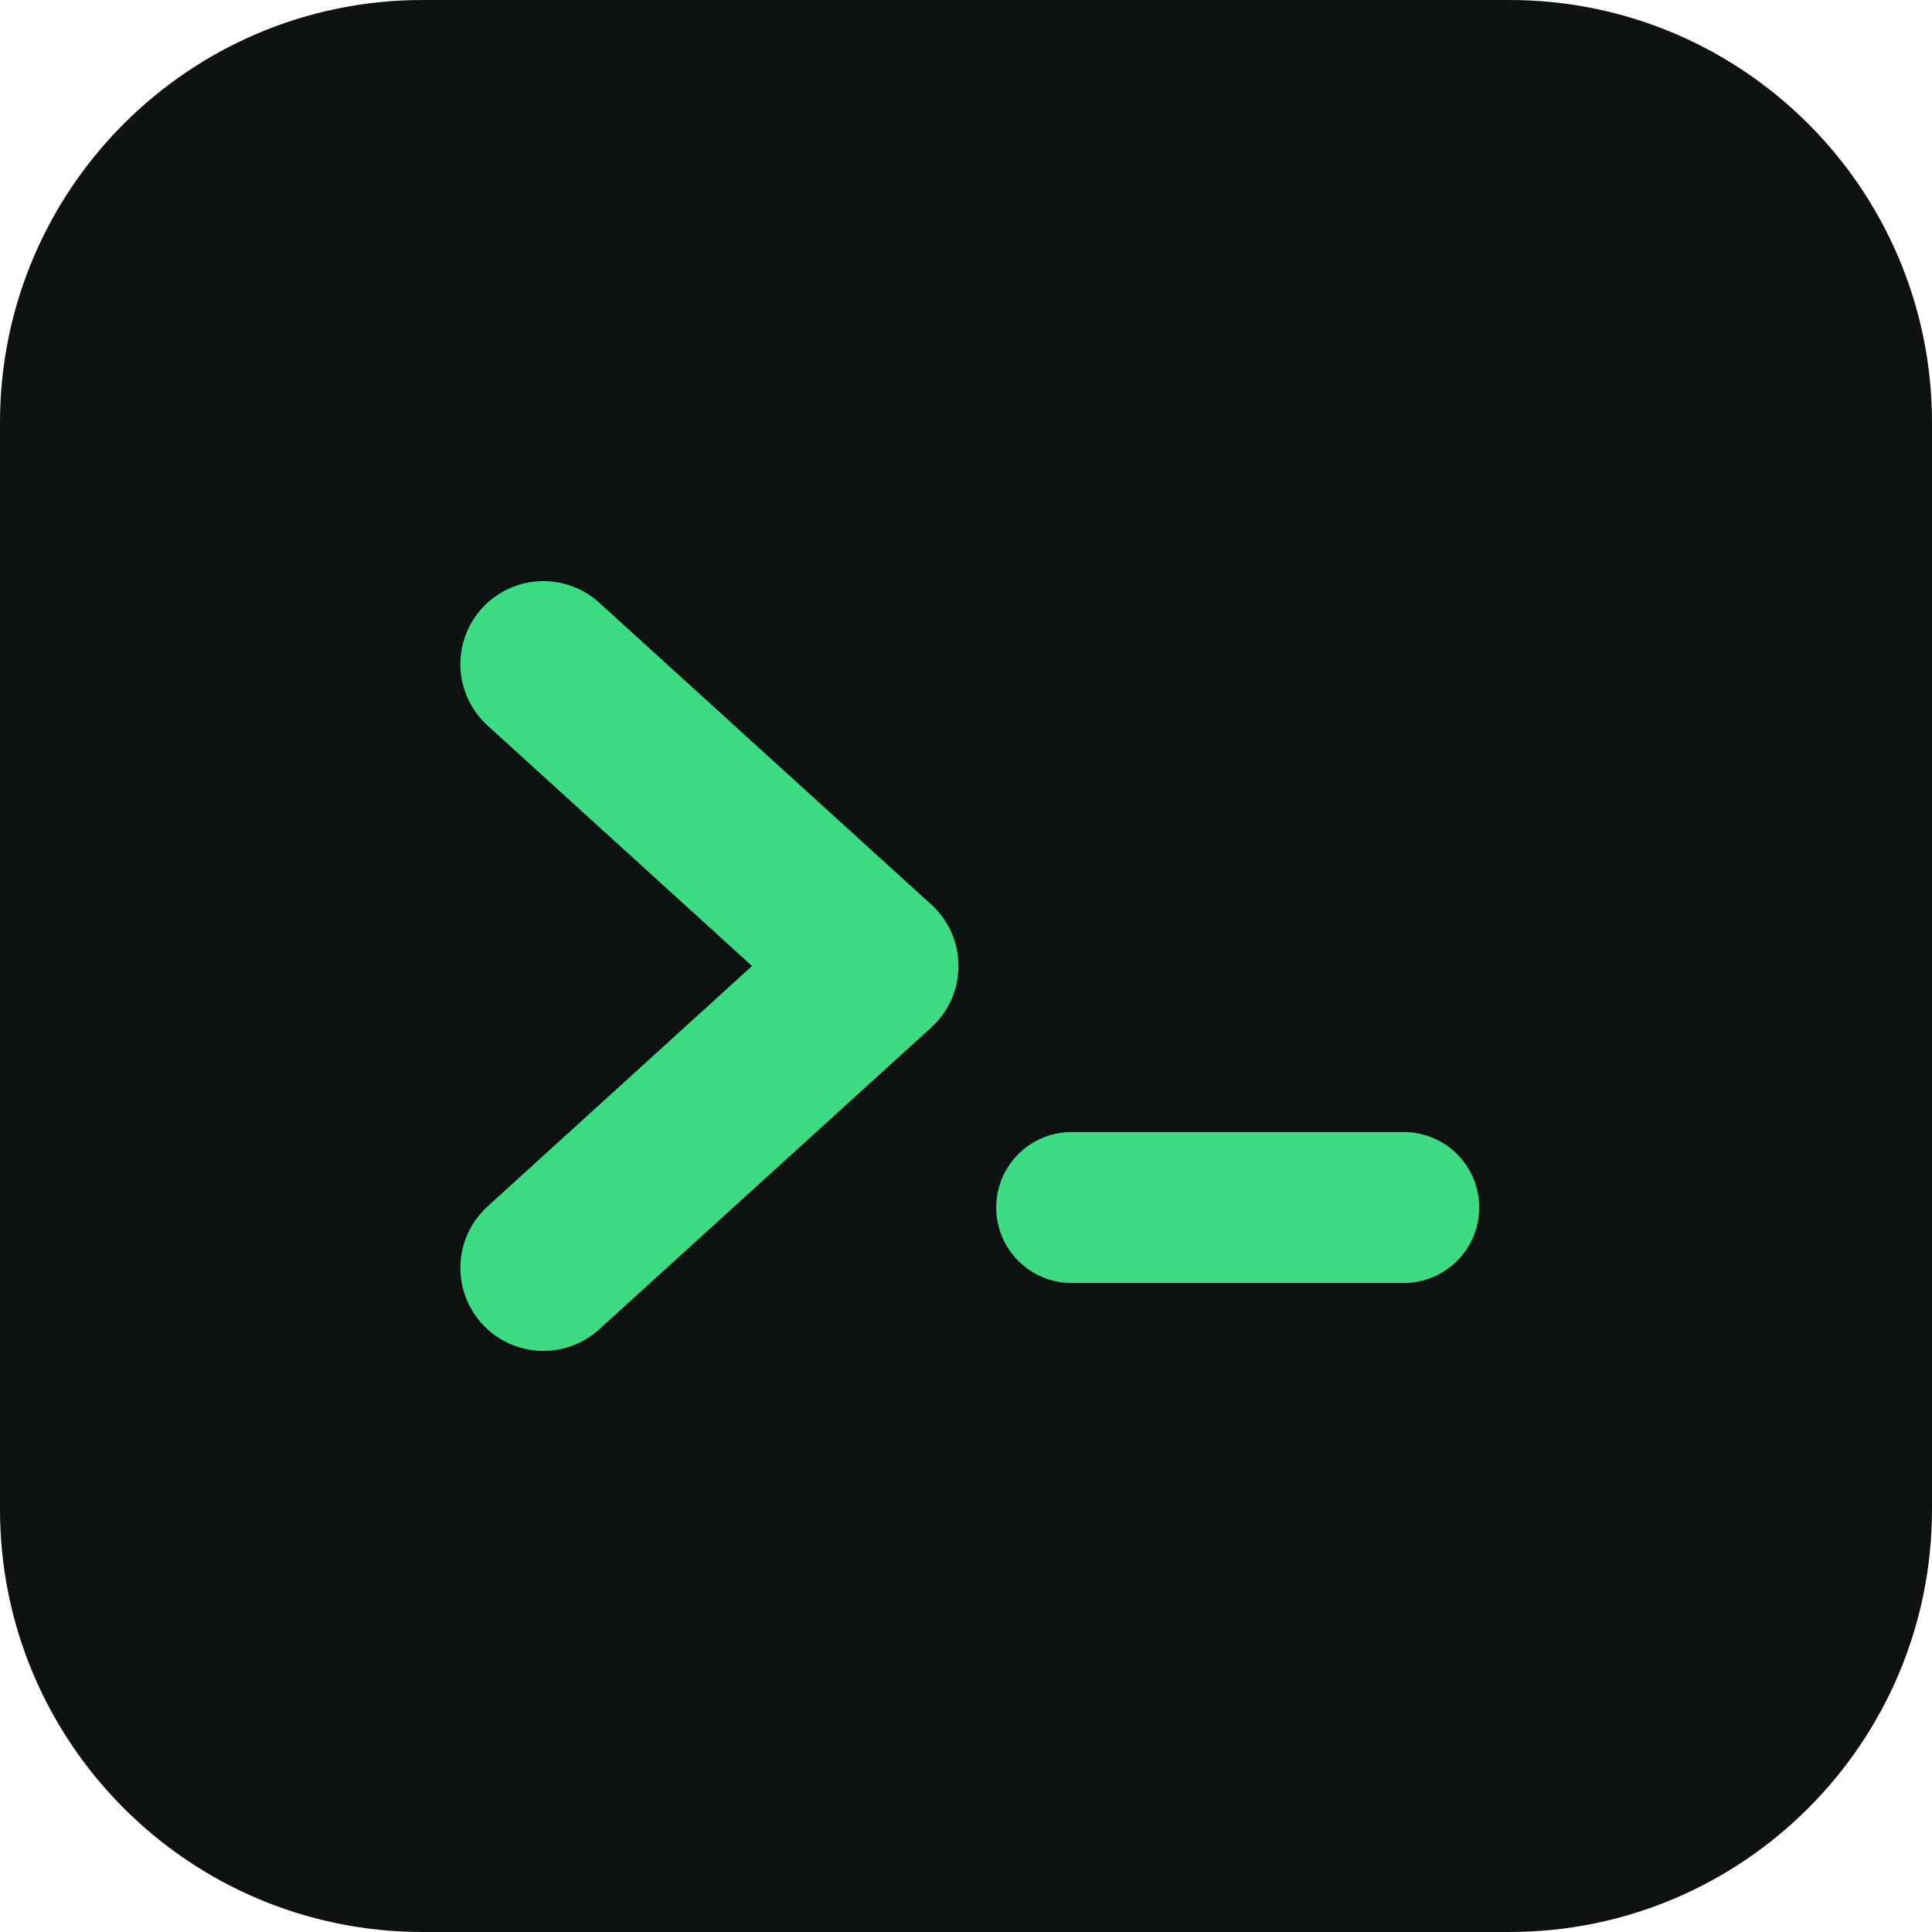
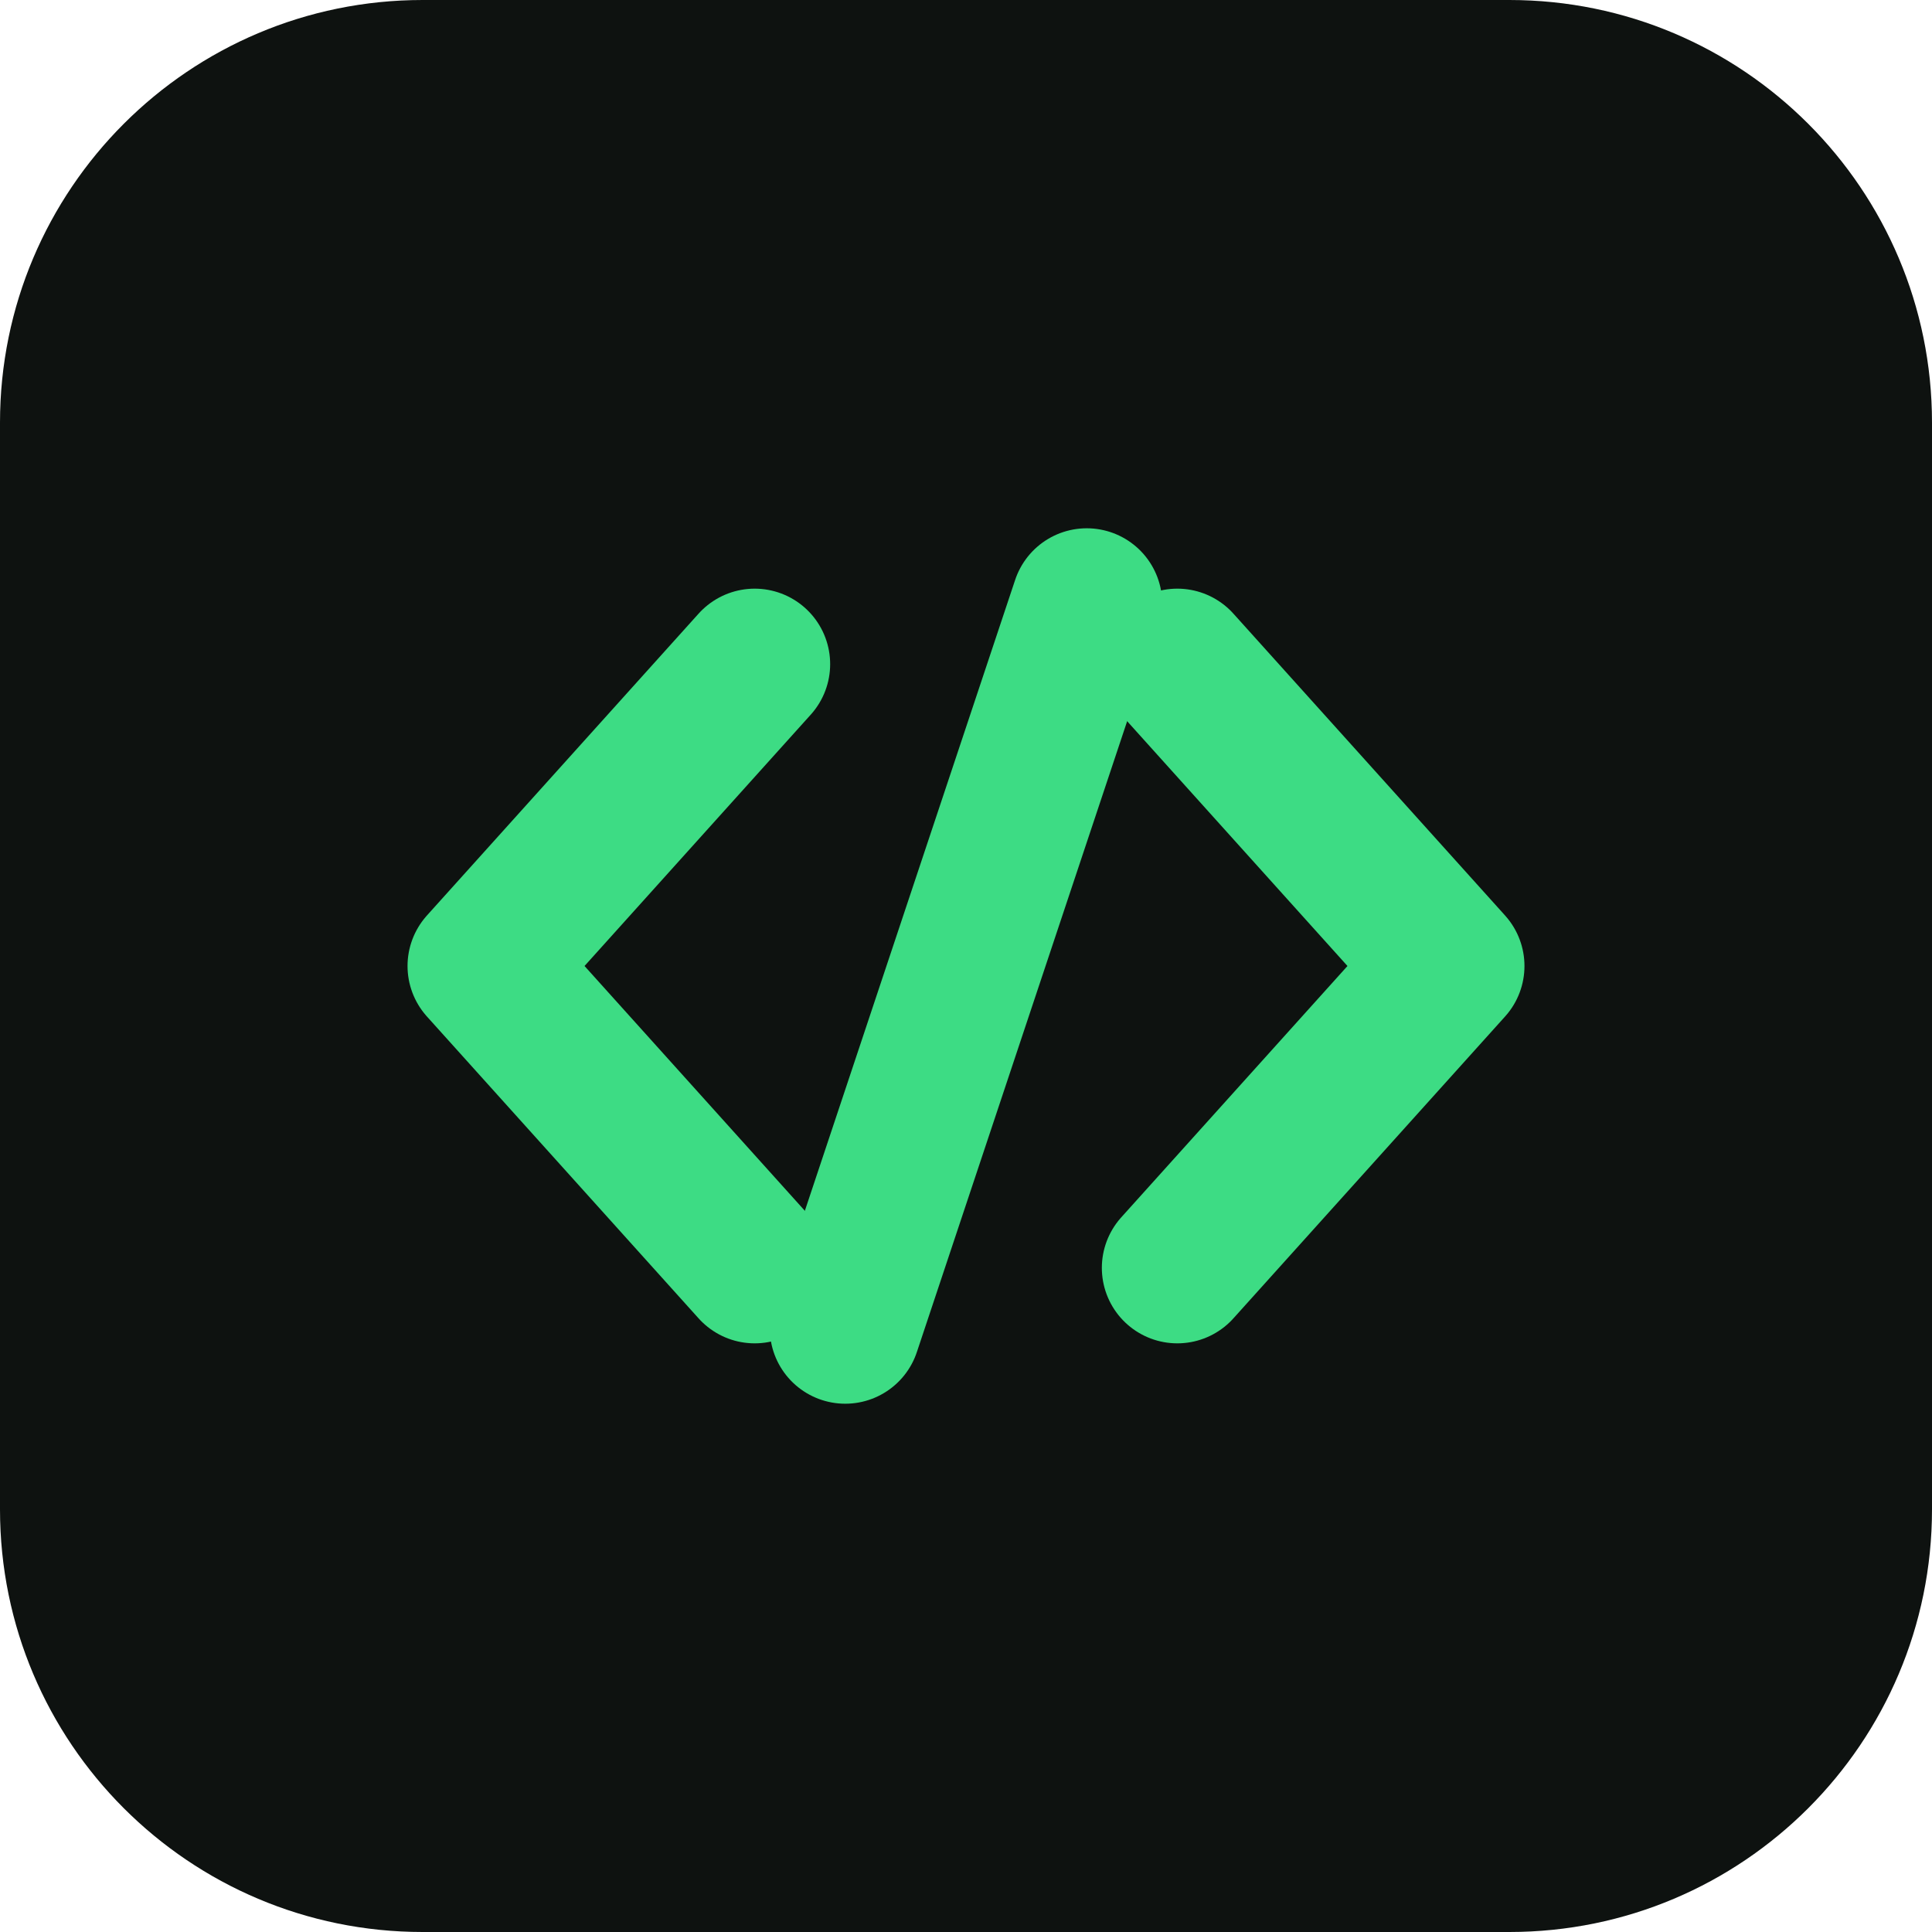
- <svg xmlns="http://www.w3.org/2000/svg" viewBox="0 0 64 64" role="img" aria-label="terminal prompt">
+ <svg xmlns="http://www.w3.org/2000/svg" viewBox="0 0 64 64" role="img" aria-label="code tag">
  <rect width="64" height="64" rx="14" fill="#0e1210" />
-   <path d="M18 22 L29 32 L18 42" fill="none" stroke="#3ddc84" stroke-width="5.5" stroke-linecap="round" stroke-linejoin="round" />
-   <rect x="33" y="37.5" width="16" height="5" rx="2.5" fill="#3ddc84" />
+   <g fill="none" stroke="#3ddc84" stroke-width="5" stroke-linecap="round" stroke-linejoin="round">
+     <path d="M25 22 L16 32 L25 42" />
+     <path d="M39 22 L48 32 L39 42" />
+     <path d="M36 20 L28 44" />
+   </g>
</svg>
